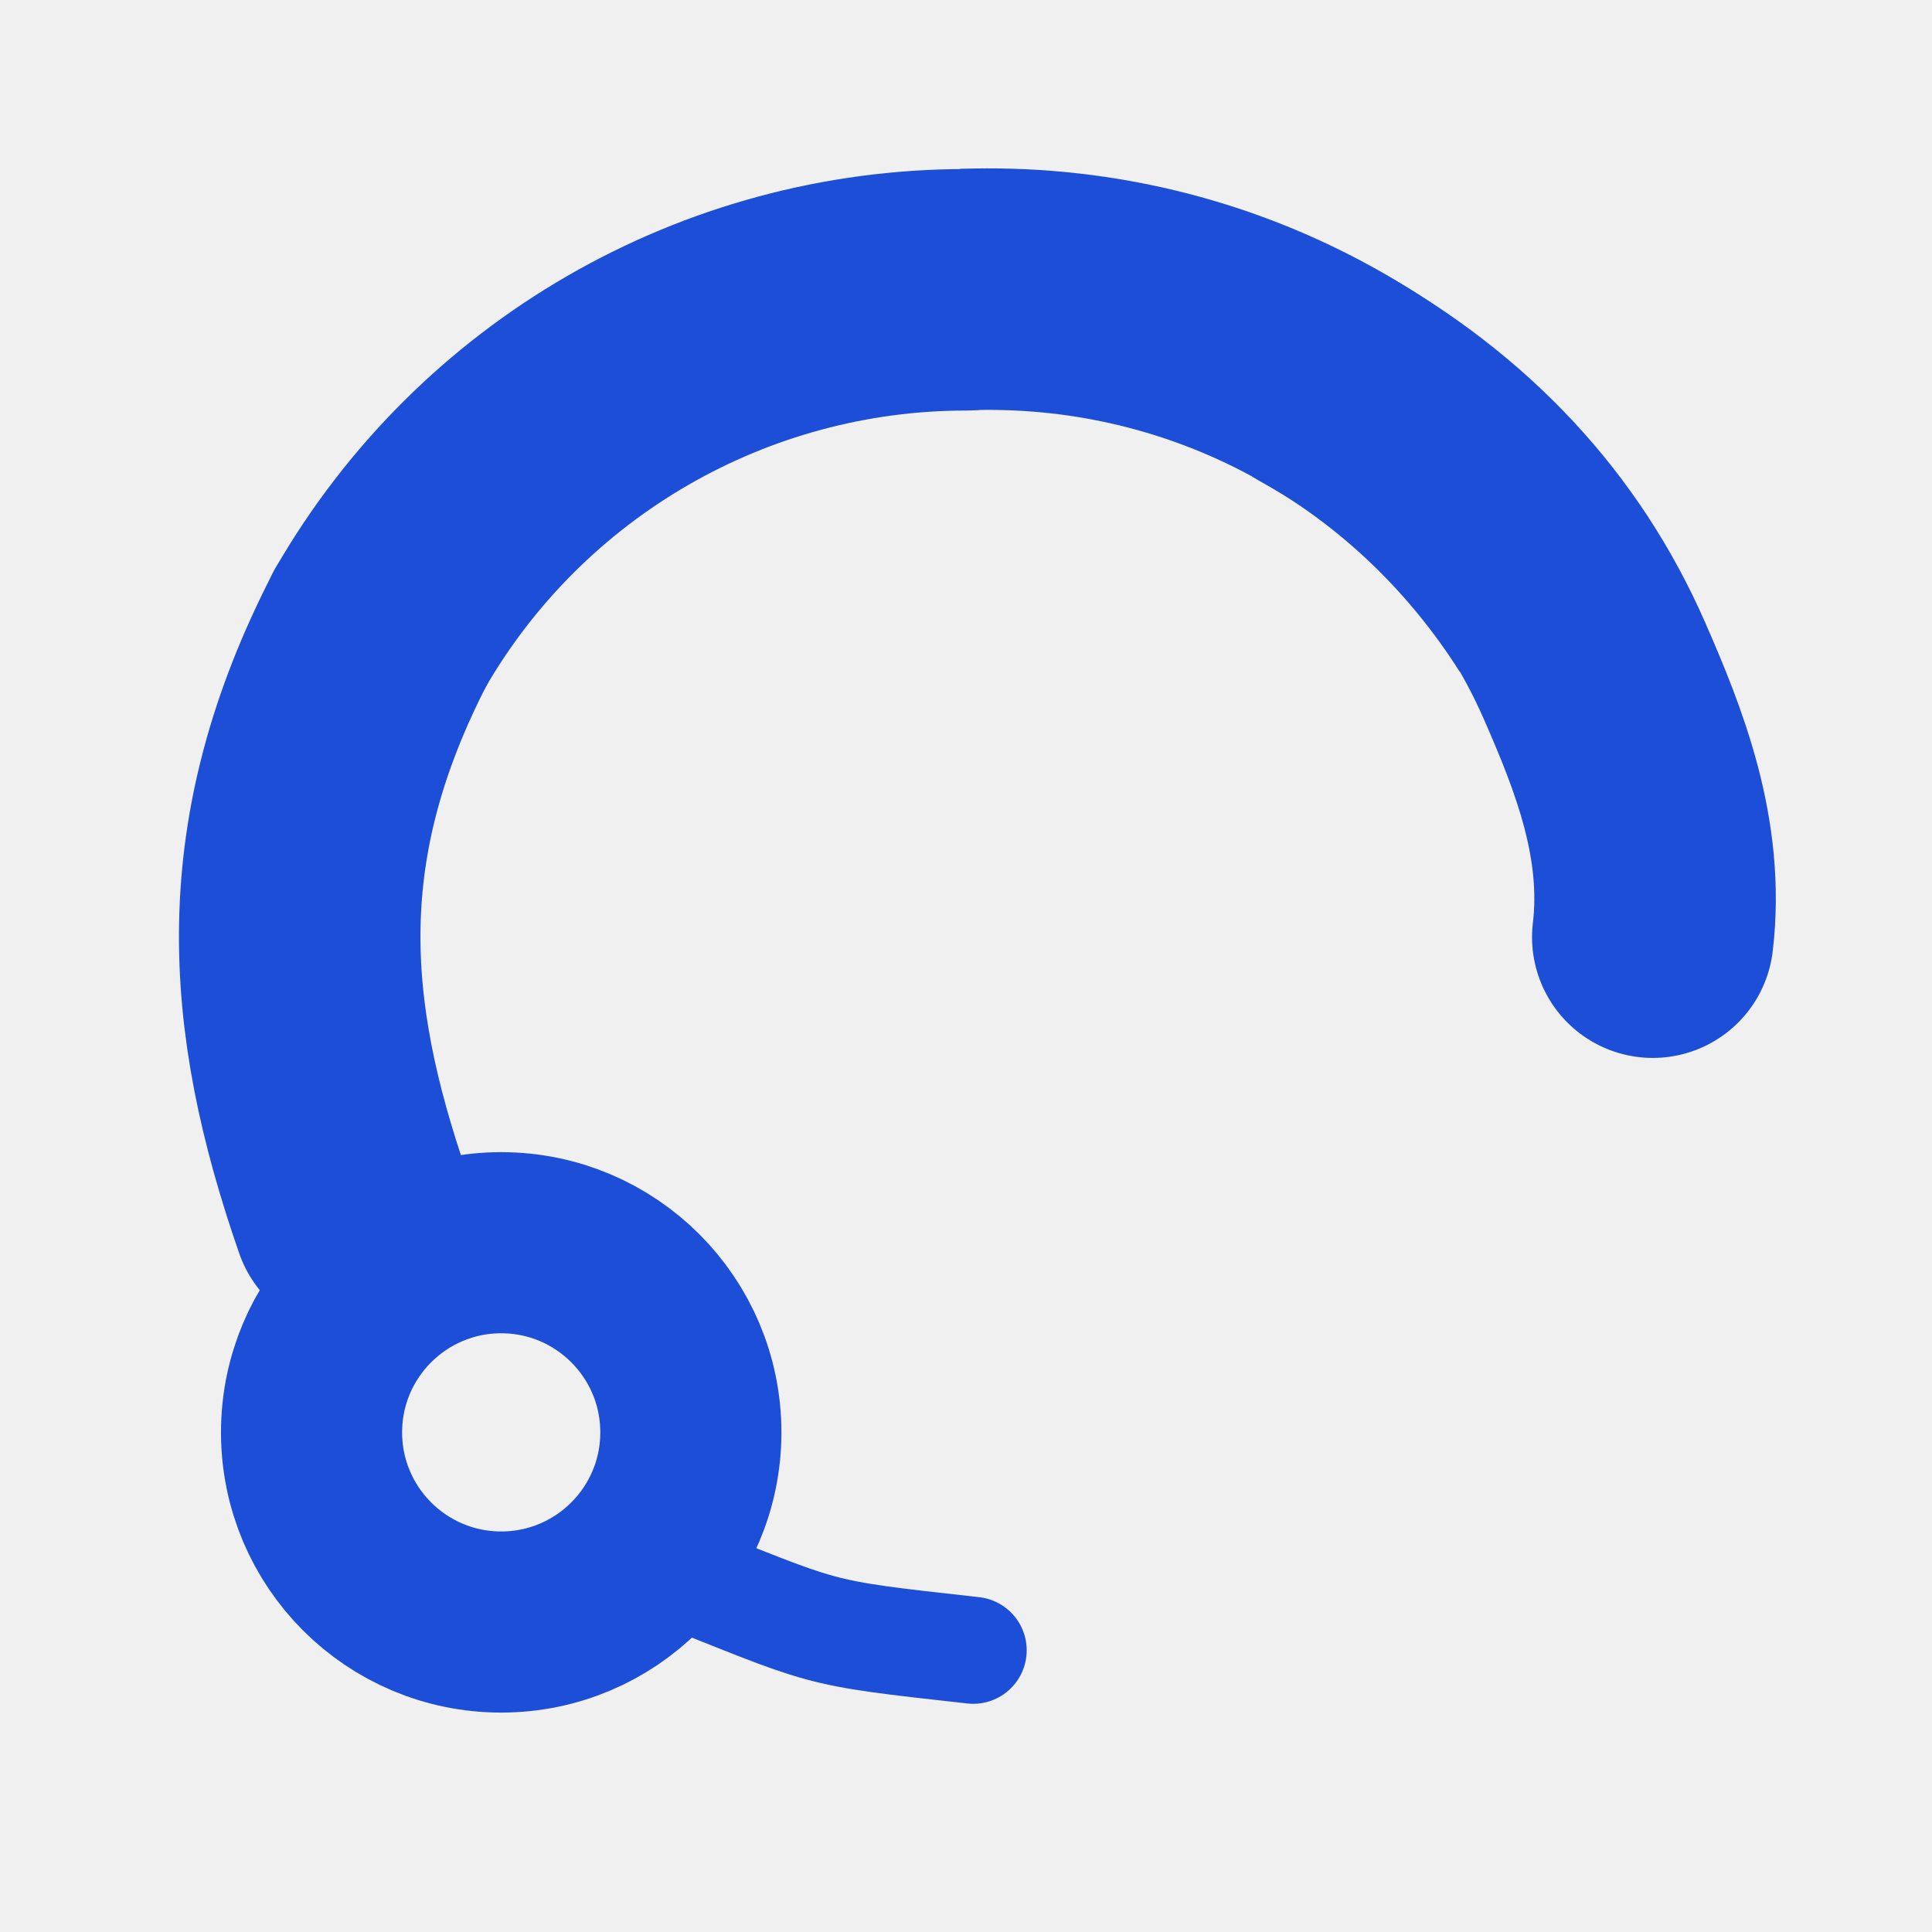
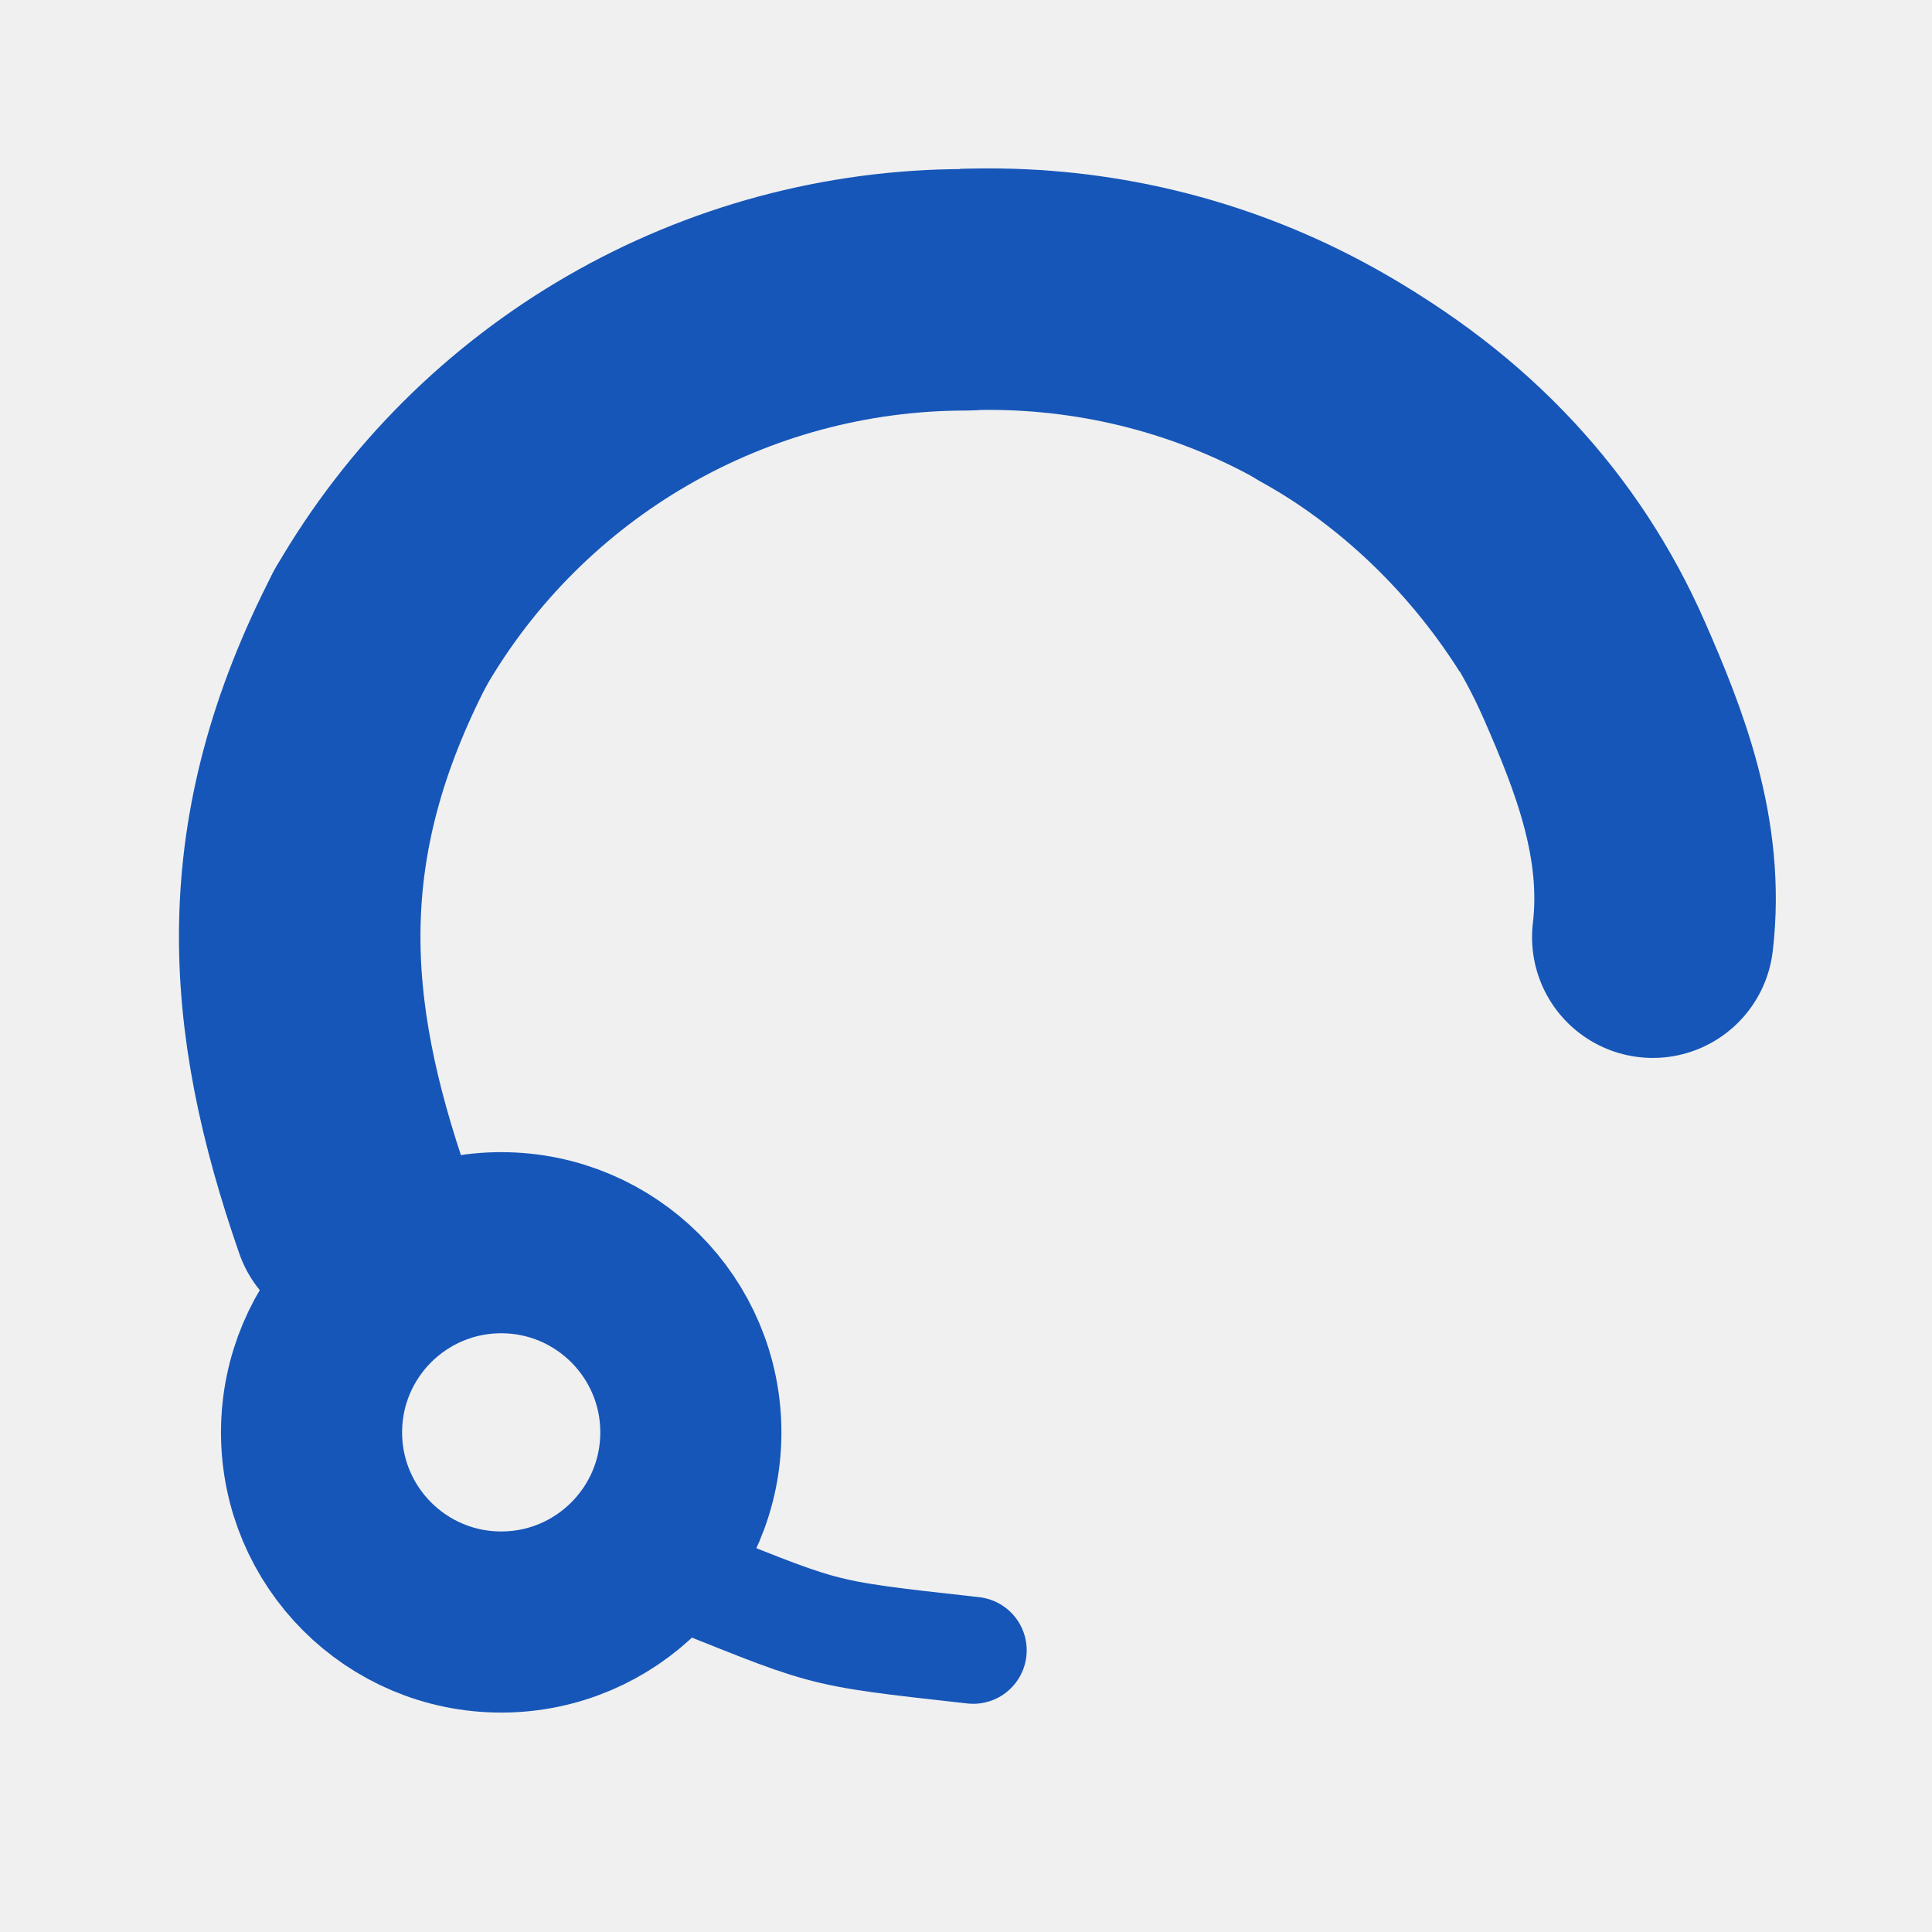
<svg xmlns="http://www.w3.org/2000/svg" width="800" height="800" viewBox="0 0 800 800" role="img" aria-labelledby="title description" version="1.1" id="svg11" xml:space="preserve">
  <defs id="defs11">
    <clipPath id="4ee1efe14e-6">
      <path d="M 38 30 L 528.191 30 L 528.191 490 L 38 490 Z M 38 30 " clip-rule="nonzero" id="path2-1" />
    </clipPath>
  </defs>
  <g fill="none" stroke-linecap="round" stroke-linejoin="round" id="g11" style="stroke-width:100;stroke-dasharray:none">
    <g id="g2" style="stroke-width:100;stroke-dasharray:none">
      <g id="g5" style="fill:none">
-         <path d="m 402.99,683.36 c -68.309,-7.607 -58.599,-6.23 -128.12,-33.724" stroke="#666A70" stroke-width="22" id="path4" style="stroke:#1d4ed8;stroke-width:44.286;stroke-dasharray:none;stroke-opacity:1;fill:none" />
-         <path d="M 146.29,502.599 C 117.505,419.714 112.294,347.48 157.51,260" stroke="#E5640A" stroke-width="22" id="path5" style="fill:none;fill-opacity:1;stroke:#1d4ed8;stroke-width:100;stroke-dasharray:none;stroke-opacity:1" />
-         <path d="M 157.51,260 C 207.528,173.367 299.965,119.999 400,120" stroke="#67389B" stroke-width="22" id="path6" style="stroke:#1d4ed8;stroke-width:100;stroke-dasharray:none;stroke-opacity:1;fill:none;fill-opacity:1" />
-         <path d="m 399.31,119.903 c 99.973,-3.529 192.912,45.665 247.276,131.362" stroke="#67389B" stroke-width="22" id="path6-1" style="fill:none;fill-opacity:0;stroke:#1d4ed8;stroke-width:100;stroke-linecap:butt;stroke-dasharray:none;stroke-opacity:1" />
-         <path d="m 546.333,155.733 c 53.499,29.642 91.446,70.723 113.918,122.03 14.329,32.714 28.979,69.586 24.135,110.302" stroke="#67389B" stroke-width="22" id="path6-1-5" style="fill:none;fill-opacity:1;stroke:#1d4ed8;stroke-width:100;stroke-linecap:round;stroke-dasharray:none;stroke-opacity:1" />
+         <path d="m 402.99,683.36 c -68.309,-7.607 -58.599,-6.23 -128.12,-33.724" stroke="#666A70" stroke-width="22" id="path4" style="stroke:#1656b8;stroke-width:44.286;stroke-dasharray:none;stroke-opacity:1;fill:none" />
+         <path d="M 146.29,502.599 C 117.505,419.714 112.294,347.48 157.51,260" stroke="#E5640A" stroke-width="22" id="path5" style="fill:none;fill-opacity:1;stroke:#1656b8;stroke-width:100;stroke-dasharray:none;stroke-opacity:1" />
+         <path d="M 157.51,260 C 207.528,173.367 299.965,119.999 400,120" stroke="#67389B" stroke-width="22" id="path6" style="stroke:#1656b8;stroke-width:100;stroke-dasharray:none;stroke-opacity:1;fill:none;fill-opacity:1" />
+         <path d="m 399.31,119.903 c 99.973,-3.529 192.912,45.665 247.276,131.362" stroke="#67389B" stroke-width="22" id="path6-1" style="fill:none;fill-opacity:0;stroke:#1656b8;stroke-width:100;stroke-linecap:butt;stroke-dasharray:none;stroke-opacity:1" />
+         <path d="m 546.333,155.733 c 53.499,29.642 91.446,70.723 113.918,122.03 14.329,32.714 28.979,69.586 24.135,110.302" stroke="#67389B" stroke-width="22" id="path6-1-5" style="fill:none;fill-opacity:1;stroke:#1656b8;stroke-width:100;stroke-linecap:round;stroke-dasharray:none;stroke-opacity:1" />
      </g>
-       <path id="circle10" style="fill:none;stroke:#1d4ed8;stroke-width:75;opacity:1" d="m 286.066,593.113 a 78.529,78.529 0 0 1 -78.529,78.529 78.529,78.529 0 0 1 -78.529,-78.529 78.529,78.529 0 0 1 78.529,-78.529 78.529,78.529 0 0 1 78.529,78.529 z" />
+       <path id="circle10" style="fill:none;stroke:#1656b8;stroke-width:75;opacity:1;stroke-opacity:1" d="m 286.066,593.113 a 78.529,78.529 0 0 1 -78.529,78.529 78.529,78.529 0 0 1 -78.529,-78.529 78.529,78.529 0 0 1 78.529,-78.529 78.529,78.529 0 0 1 78.529,78.529 z" />
      <g id="g4" transform="matrix(1.333333,0,0,1.333333,35.77578,50.62504)" style="stroke-width:75;stroke-dasharray:none">
        <g clip-path="url(#4ee1efe14e-6)" id="g8" style="fill:#1a3987;fill-opacity:1;stroke-width:75;stroke-dasharray:none" />
        <g fill="#ffffff" fill-opacity="1" id="g29" style="fill:#1a3987;fill-opacity:1;stroke-width:75;stroke-dasharray:none">
          <g transform="translate(103.1736,271.3029)" id="g28" style="fill:#1a3987;fill-opacity:1;stroke-width:75;stroke-dasharray:none">
            <g id="g27" style="fill:#1a3987;fill-opacity:1;stroke-width:75;stroke-dasharray:none" />
          </g>
        </g>
        <g id="g3" transform="translate(2.159091,-4.11157)" style="stroke-width:75;stroke-dasharray:none" />
      </g>
    </g>
  </g>
</svg>
